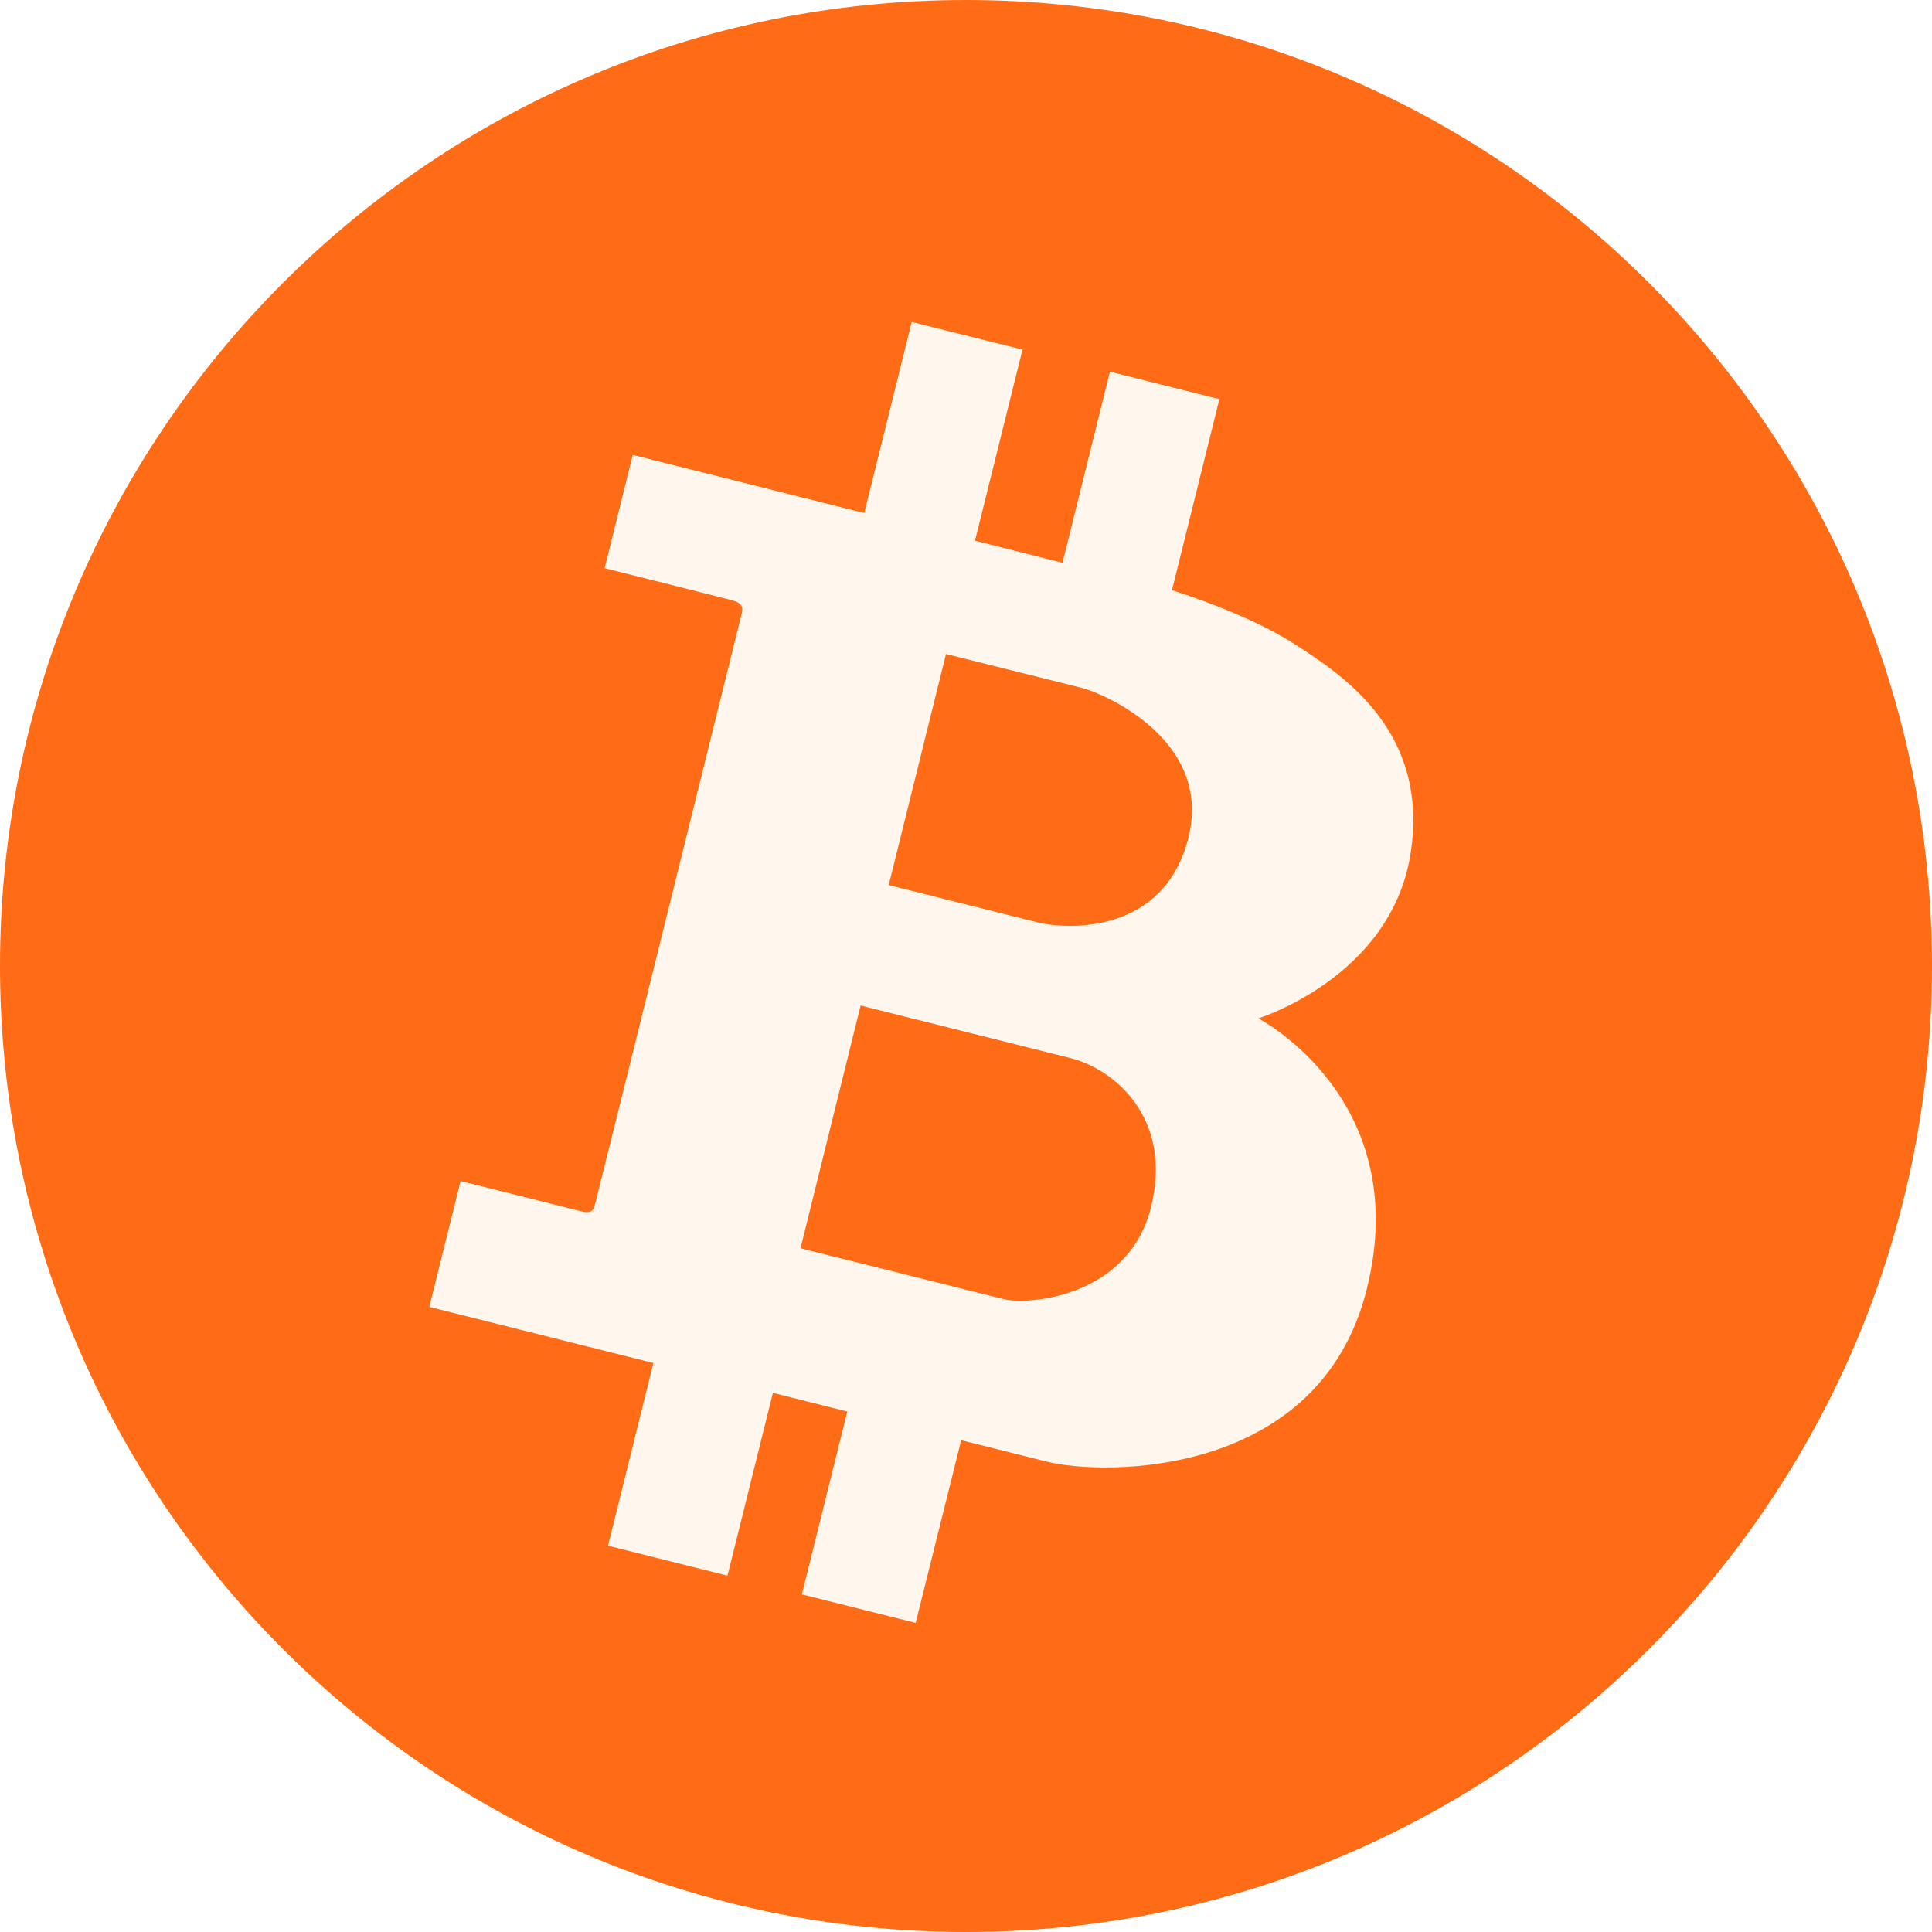
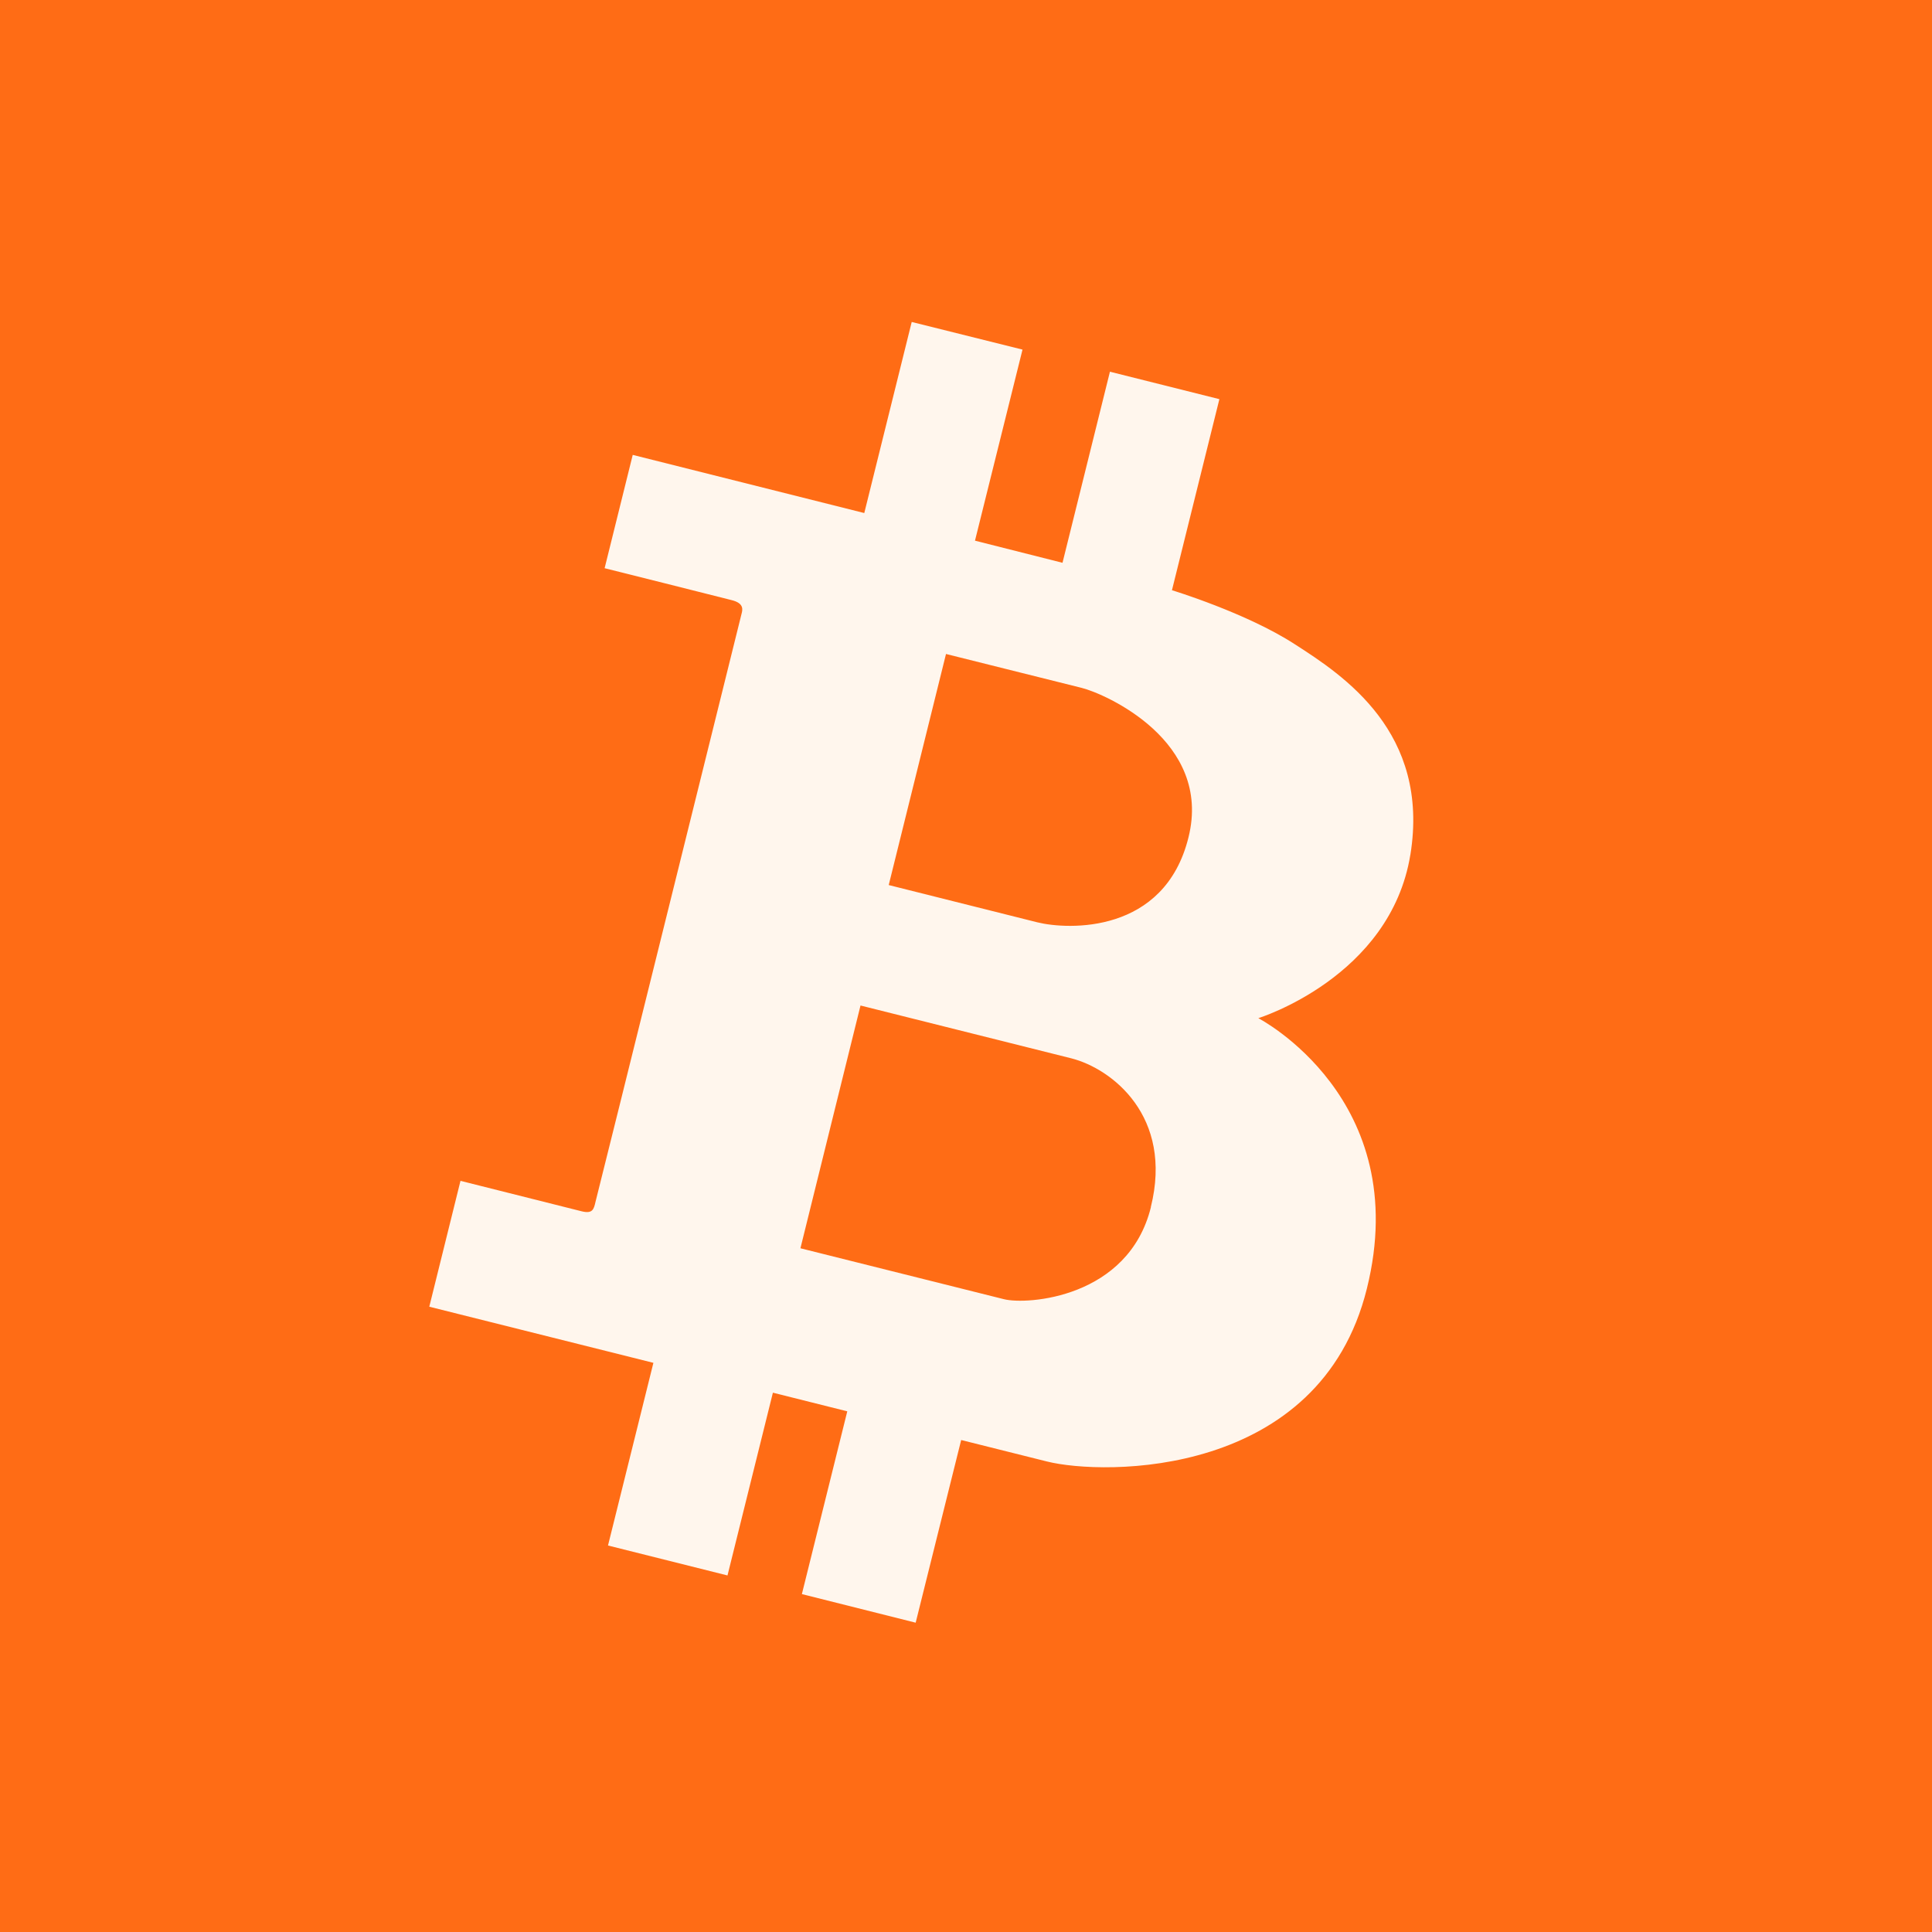
- <svg xmlns="http://www.w3.org/2000/svg" width="20" height="20" viewBox="0 0 20 20" fill="none">
-   <path d="M10 20C15.523 20 20 15.523 20 10C20 4.477 15.523 0 10 0C4.477 0 0 4.477 0 10C0 15.523 4.477 20 10 20Z" fill="#FF6C15" />
-   <path d="M14.6 8.85C14.806 7.58 13.907 6.992 13.402 6.668C12.9 6.343 12.132 6.11 12.132 6.11L12.623 4.132L11.49 3.848L10.999 5.826L10.093 5.597L10.585 3.619L9.438 3.333L8.947 5.311L6.55 4.709L6.259 5.882C6.259 5.882 7.442 6.178 7.572 6.212C7.706 6.245 7.688 6.312 7.677 6.357C7.666 6.401 6.188 12.362 6.166 12.441C6.148 12.521 6.134 12.567 6.024 12.541L4.768 12.226L4.444 13.529L6.764 14.11L6.294 16.001L7.531 16.311L8.001 14.419L8.771 14.612L8.301 16.505L9.479 16.8L9.95 14.909L10.837 15.131C11.426 15.279 13.663 15.307 14.15 13.341C14.638 11.375 13.026 10.542 13.026 10.542C13.026 10.542 14.392 10.12 14.6 8.85ZM11.915 12.497C11.681 13.438 10.631 13.51 10.392 13.449L8.287 12.922L8.909 10.409L11.092 10.956C11.511 11.062 12.149 11.556 11.915 12.497ZM12.303 8.669C12.055 9.671 11.055 9.626 10.739 9.548L9.2 9.162L9.793 6.77L11.198 7.121C11.438 7.181 12.553 7.668 12.303 8.669Z" fill="#FFF6ED" />
+ <svg xmlns="http://www.w3.org/2000/svg" width="512" height="512" viewBox="0 0 512 512" fill="none" version="1.1" id="svg2">
+   <defs id="defs2" />
+   <rect style="fill:#ff6c15;fill-opacity:1;stroke-width:0.982" id="rect1" width="512" height="512" x="0" y="0" />
+   <g id="g2" transform="scale(25.6)">
+     <path d="M 10,20 C 15.523,20 20,15.523 20,10 20,4.477 15.523,0 10,0 4.477,0 0,4.477 0,10 0,15.523 4.477,20 10,20 Z" fill="#ff6c15" id="path1" />
+     <path d="M 14.6,8.85 C 14.806,7.58 13.907,6.992 13.402,6.668 12.9,6.343 12.132,6.11 12.132,6.11 L 12.623,4.132 11.49,3.848 10.999,5.826 10.093,5.597 10.585,3.619 9.438,3.333 8.947,5.311 6.55,4.709 6.259,5.882 c 0,0 1.183,0.296 1.313,0.33 0.133,0.032 0.116,0.1 0.104,0.144 -0.011,0.044 -1.489,6.006 -1.511,6.084 -0.018,0.08 -0.031,0.126 -0.141,0.1 l -1.257,-0.316 -0.323,1.303 2.32,0.581 -0.47,1.891 1.237,0.31 0.47,-1.892 0.77,0.193 -0.47,1.892 1.178,0.296 0.471,-1.891 0.887,0.222 c 0.589,0.148 2.827,0.175 3.313,-1.79 0.488,-1.967 -1.124,-2.799 -1.124,-2.799 0,0 1.367,-0.422 1.574,-1.692 z m -2.686,3.647 c -0.233,0.941 -1.283,1.013 -1.522,0.952 l -2.106,-0.527 0.622,-2.513 2.183,0.547 c 0.419,0.107 1.057,0.6 0.822,1.541 z M 12.303,8.669 C 12.055,9.671 11.055,9.626 10.739,9.548 L 9.2,9.162 9.793,6.77 11.198,7.121 c 0.24,0.06 1.355,0.547 1.105,1.548 z" fill="#fff6ed" id="path2" />
+   </g>
</svg>
